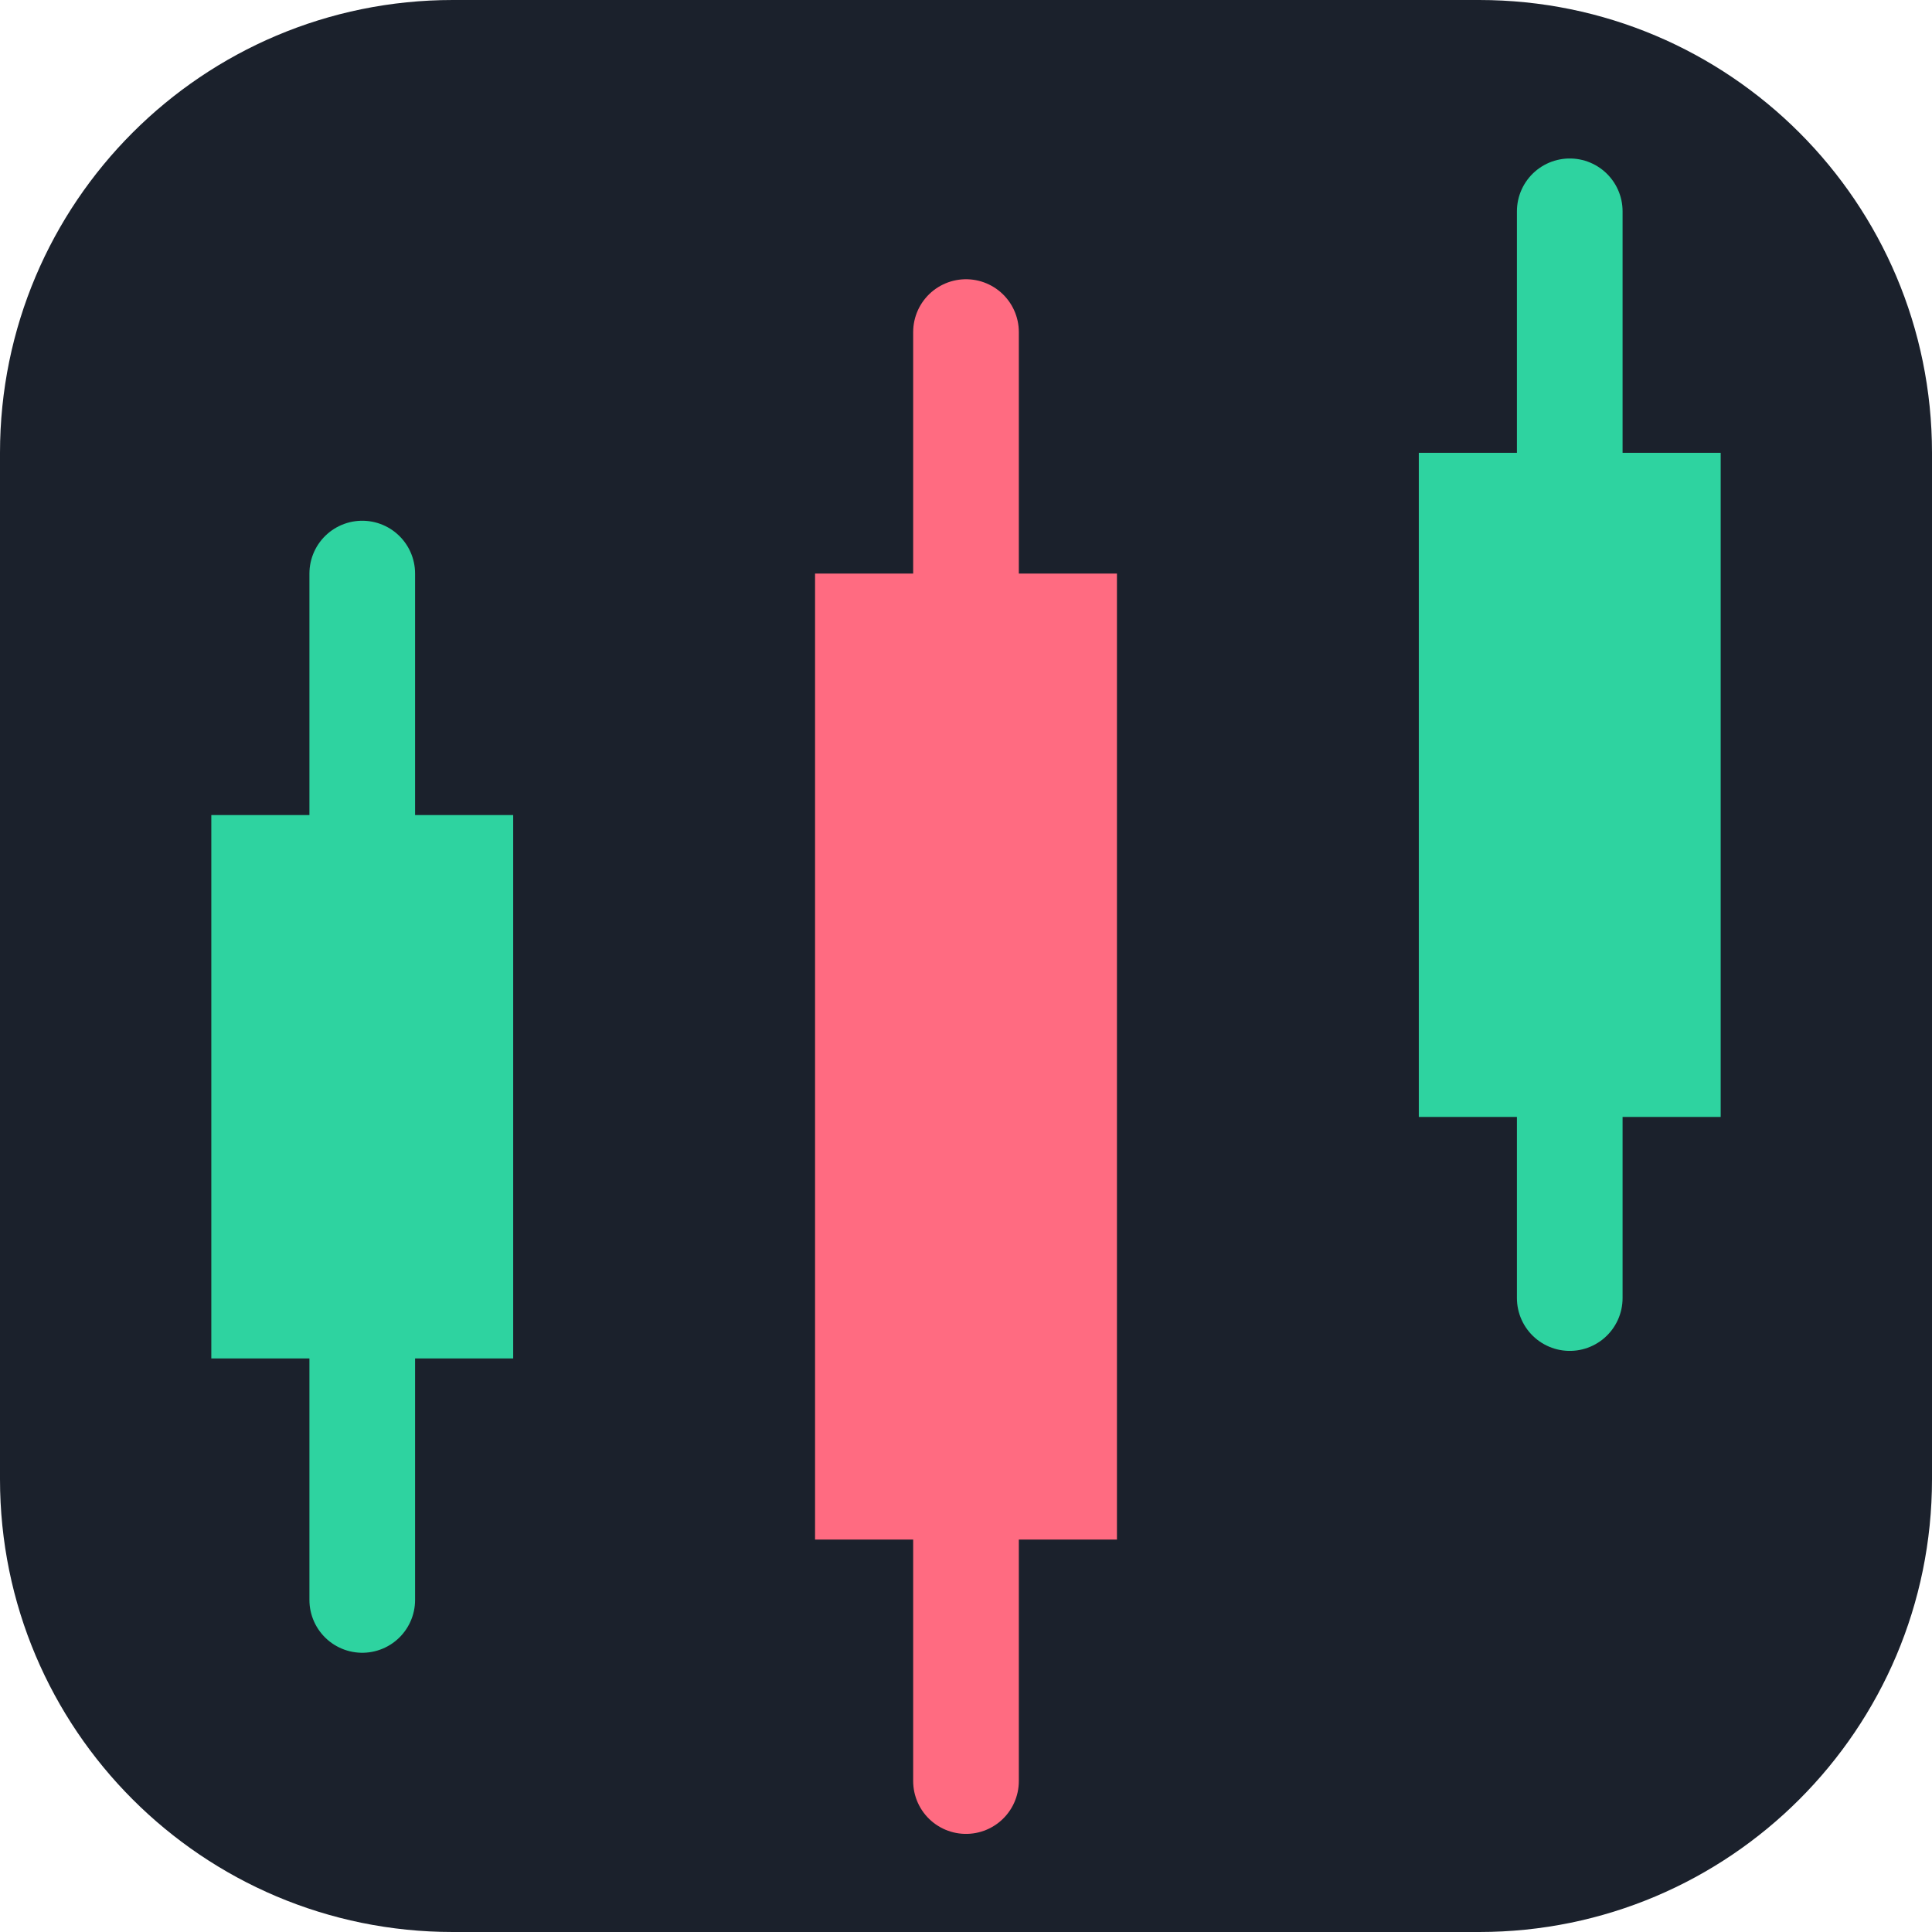
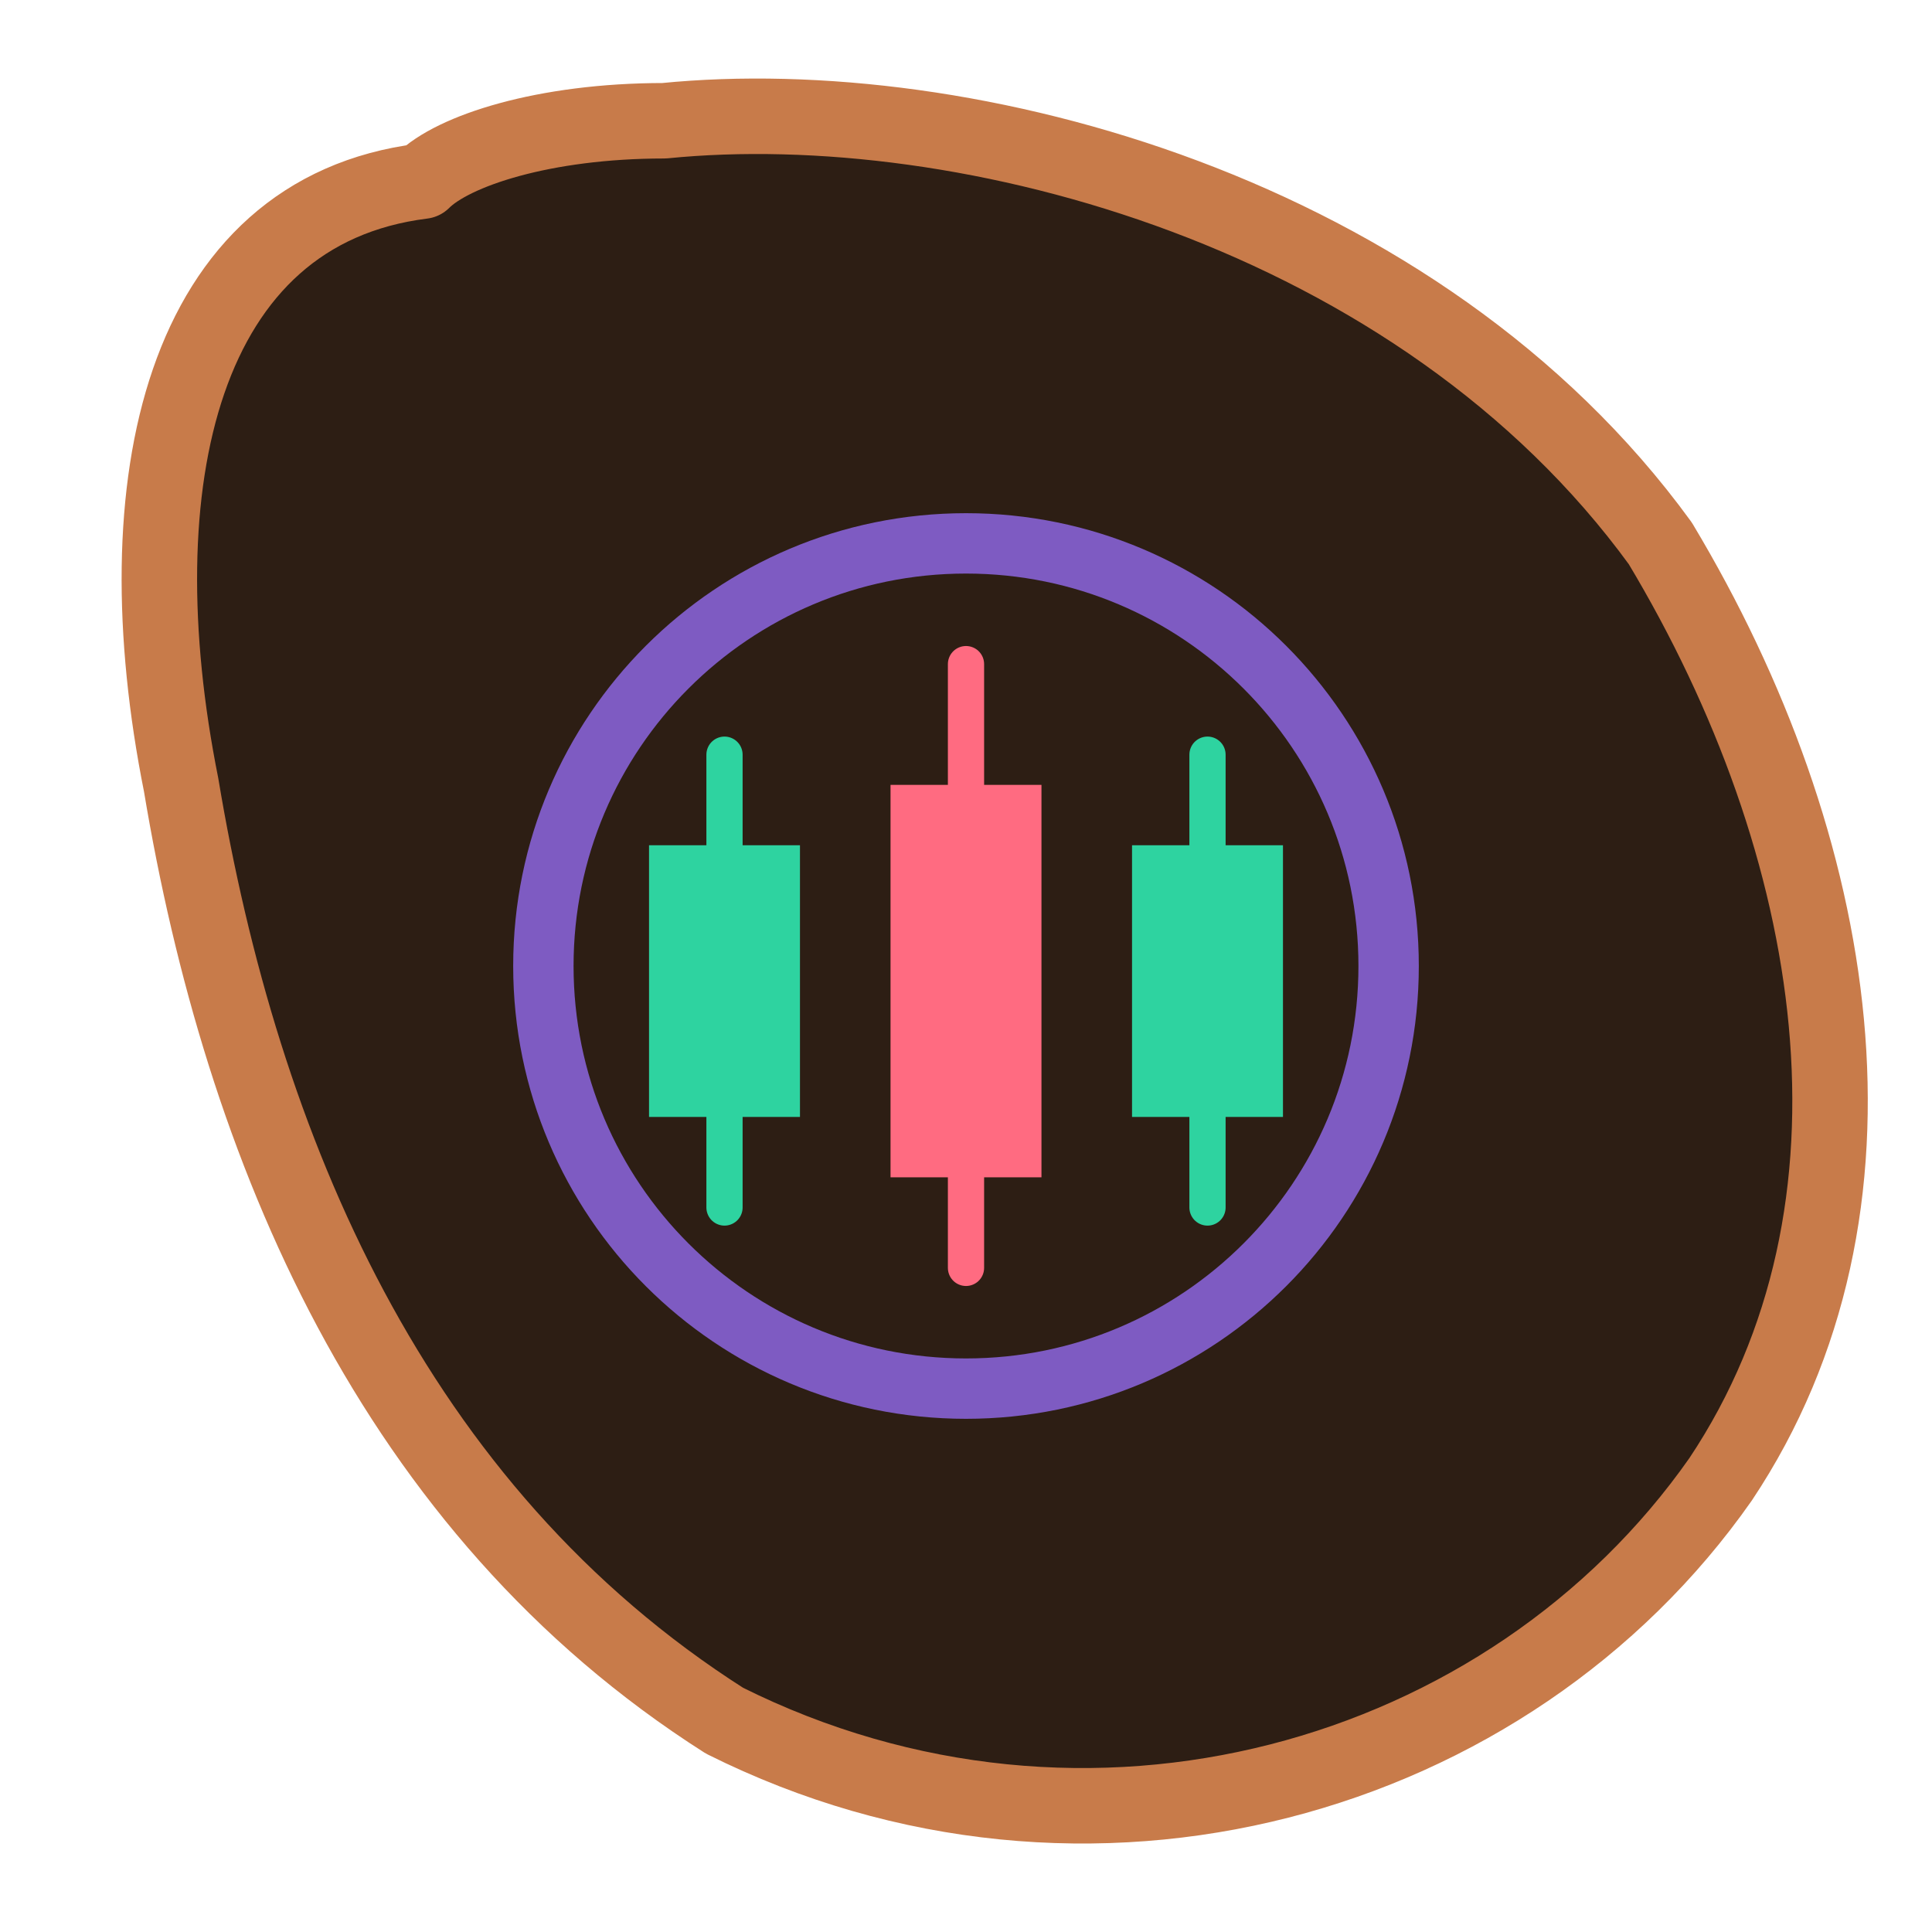
- <svg xmlns="http://www.w3.org/2000/svg" viewBox="22 19 64 64" width="64" height="64">
-   <rect x="22" y="19" width="64" height="64" rx="15" fill="#1B212C" />
-   <g stroke-linecap="round" stroke-width="3.5" fill="none">
-     <path d="M34,38 L34,72" stroke="#2ED3A0" />
-     <path d="M54,30 L54,78" stroke="#FF6B81" />
-     <path d="M74,26 L74,62" stroke="#2ED3A0" />
+ <svg xmlns="http://www.w3.org/2000/svg" viewBox="0 0 64 64" width="64" height="64">
+   <path d="M 14 6 C 6 7 4 16 6 26 C 8 38 13 50 24 57 C 36 63 50 59 57 49 C 63 40 61 28 55 18 C 47 7 32 3 22 4 C 18 4 15 5 14 6 Z" fill="#2D1E14" stroke="#C87B4A" stroke-width="2.5" stroke-linejoin="round" />
+   <circle cx="32" cy="32" r="14" fill="none" stroke="#7E5BC2" stroke-width="2" />
+   <g stroke-linecap="round" fill="none" stroke-width="1.2">
+     <line x1="24" y1="25" x2="24" y2="40" stroke="#2ED3A0" />
+     <line x1="32" y1="22" x2="32" y2="42" stroke="#FF6B81" />
+     <line x1="40" y1="25" x2="40" y2="40" stroke="#2ED3A0" />
  </g>
-   <rect x="29" y="46" width="10" height="18" fill="#2ED3A0" />
-   <rect x="49" y="38" width="10" height="32" fill="#FF6B81" />
-   <rect x="69" y="34" width="10" height="22" fill="#2ED3A0" />
+   <rect x="21.5" y="28" width="5" height="9" fill="#2ED3A0" />
+   <rect x="29.5" y="26" width="5" height="13" fill="#FF6B81" />
+   <rect x="37.5" y="28" width="5" height="9" fill="#2ED3A0" />
</svg>
